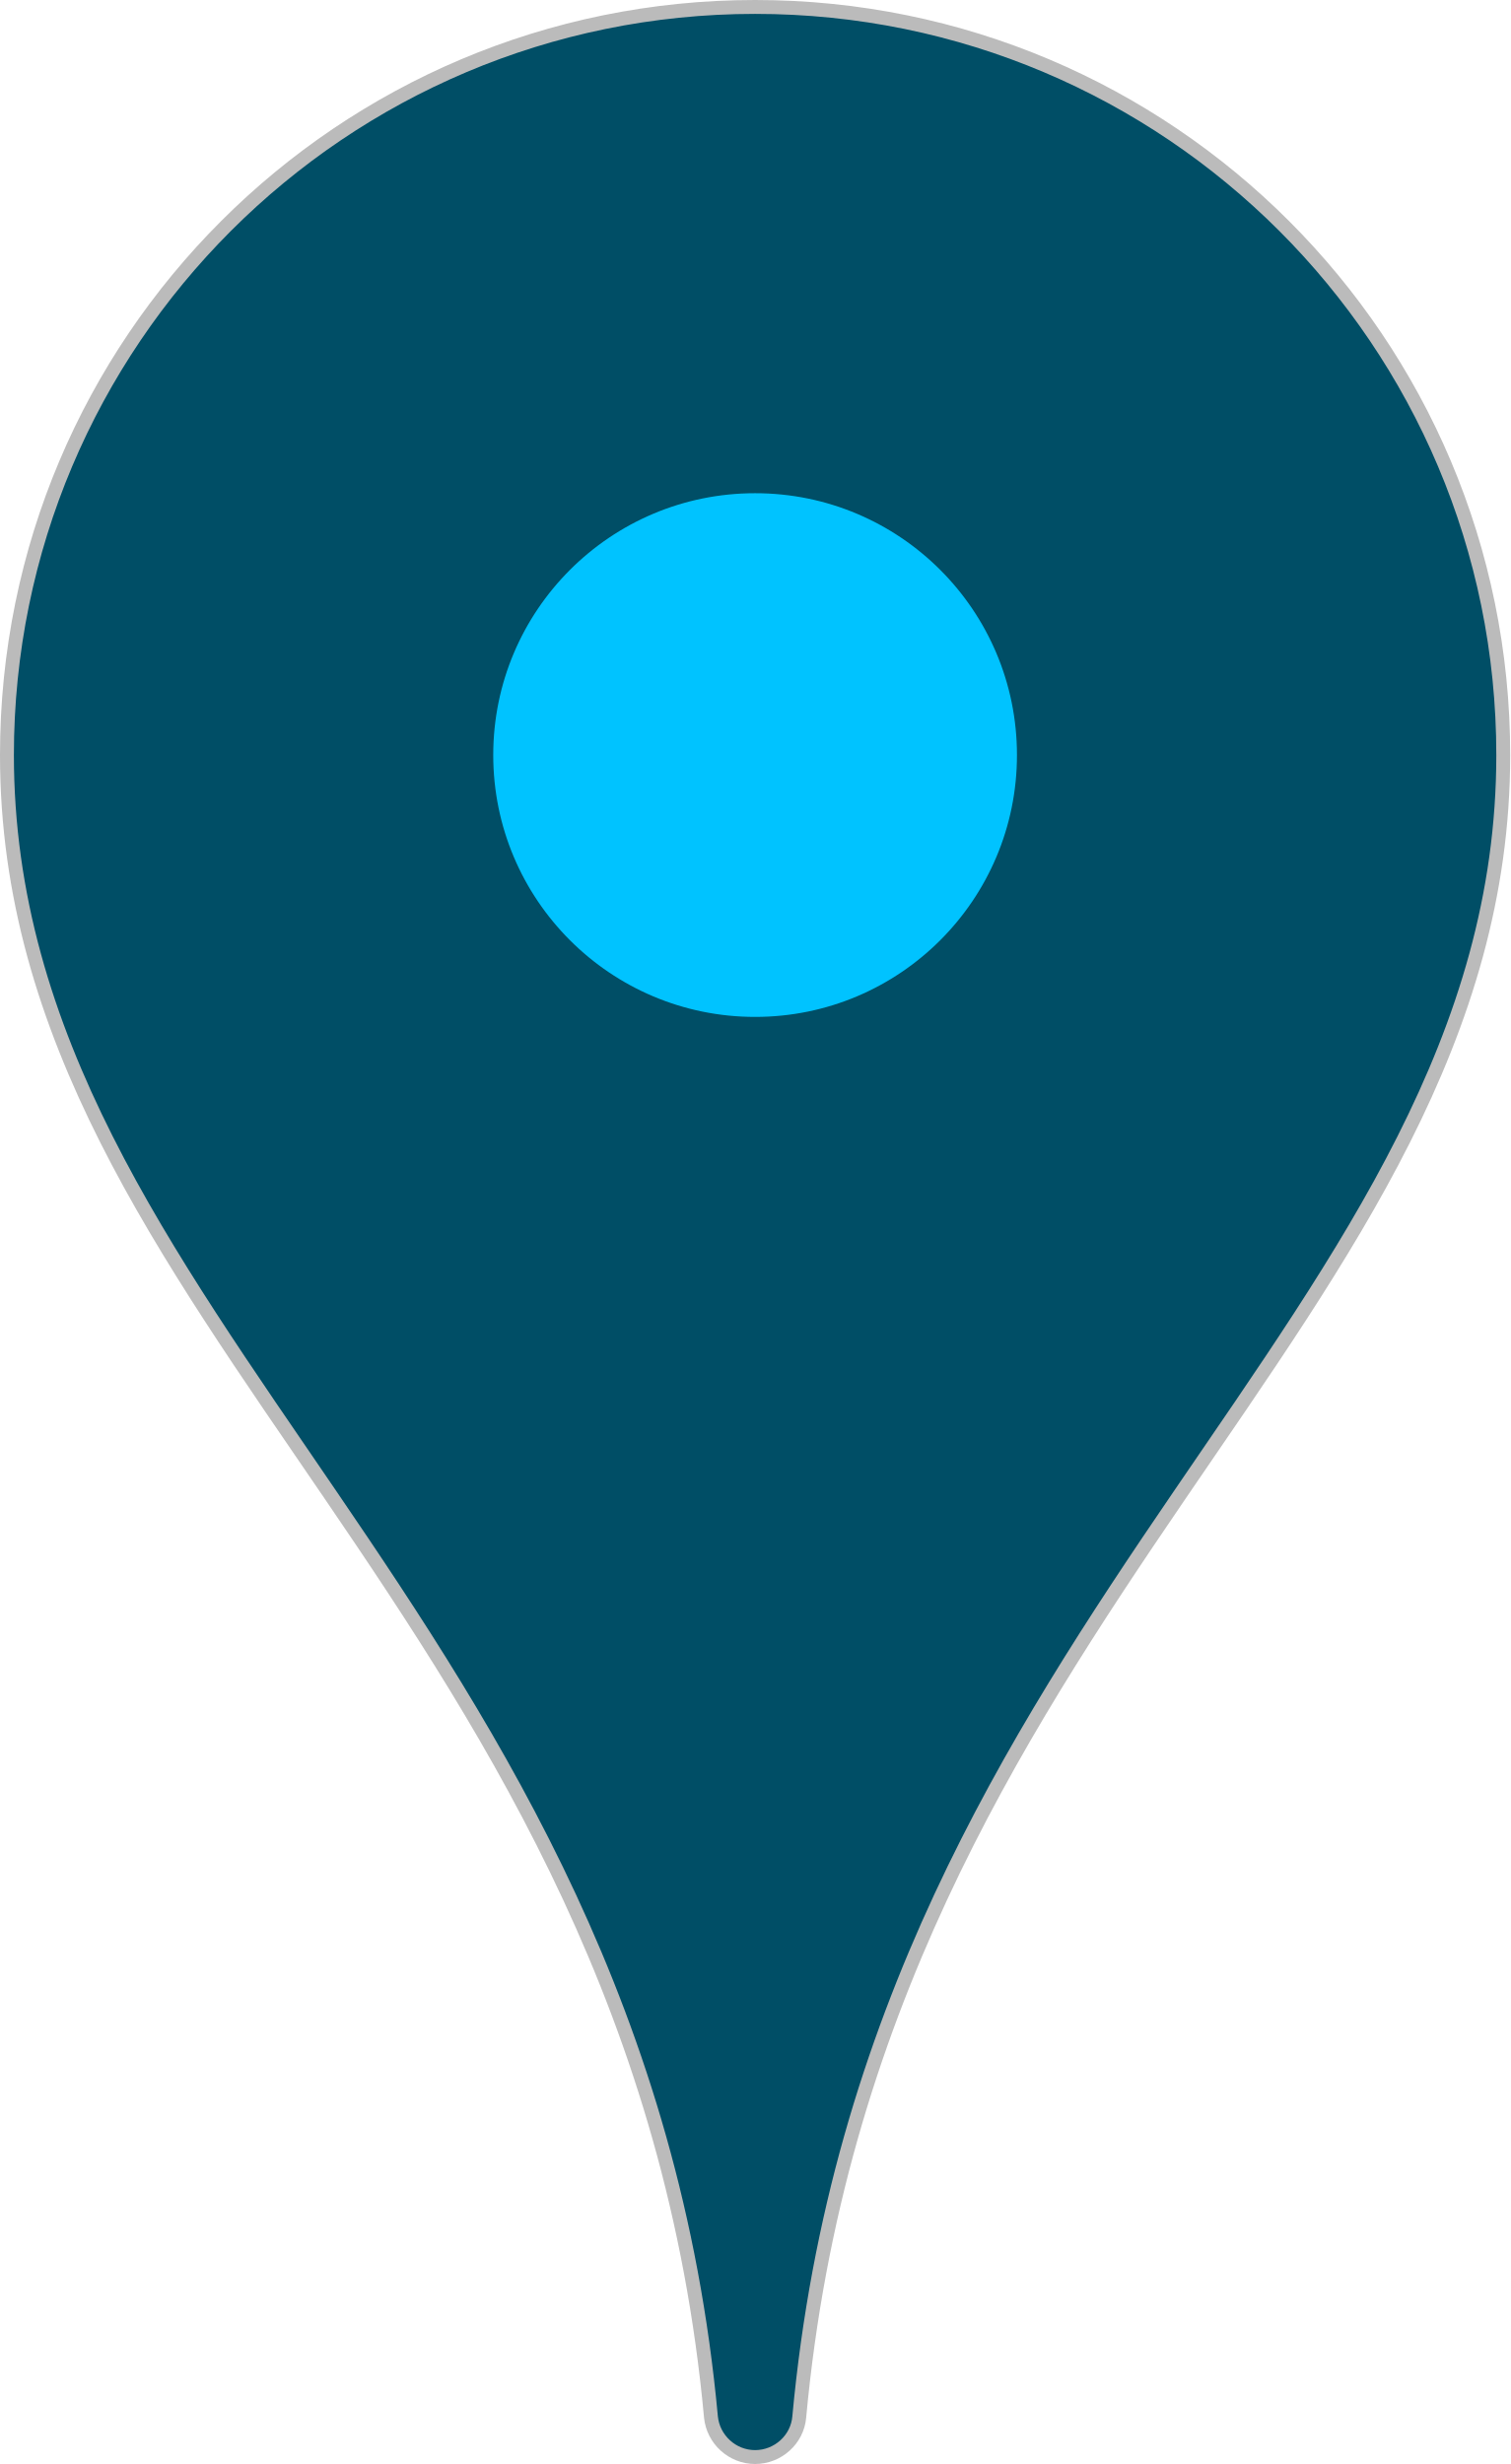
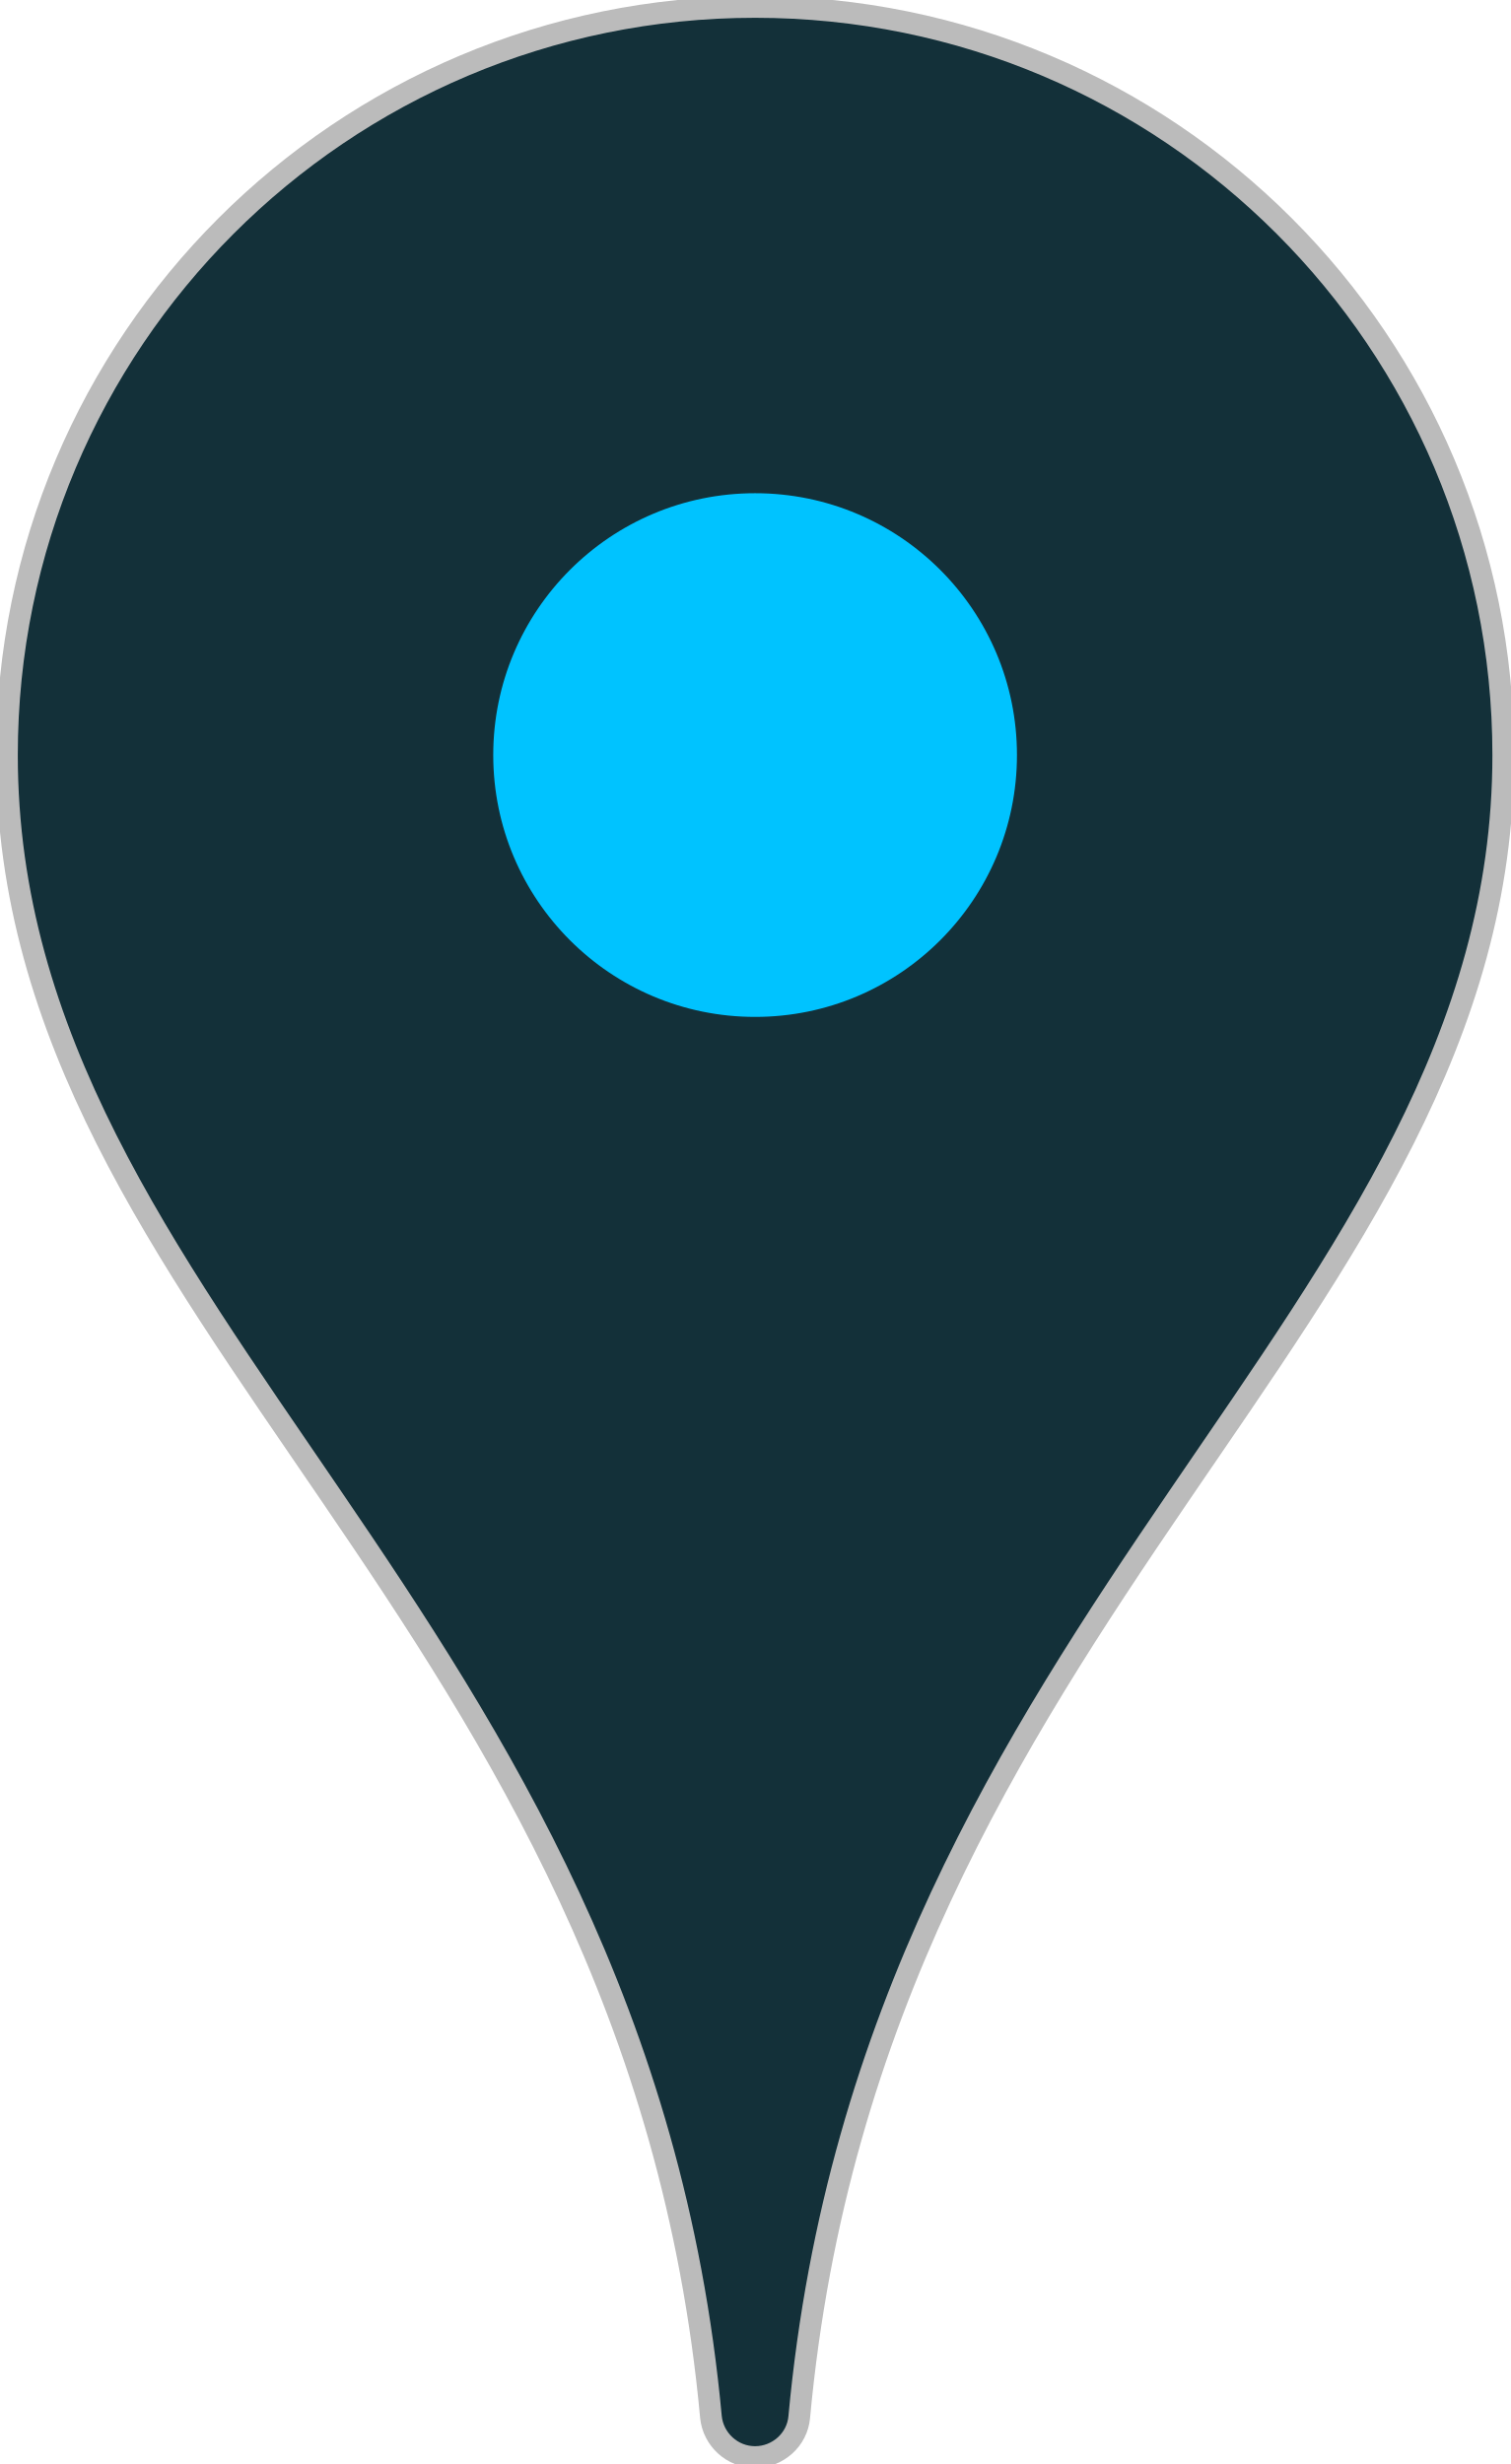
<svg xmlns="http://www.w3.org/2000/svg" version="1.1" id="Layer_1" x="0px" y="0px" viewBox="0 0 3478.8 5676.2" style="enable-background:new 0 0 3478.8 5676.2;" xml:space="preserve">
  <style type="text/css">
- 	.st0{fill:#004E66;stroke:#BBBBBB;stroke-width:32;stroke-miterlimit:10;}
+ 	.st0{fill:#133039;stroke:#BBBBBB;stroke-width:50;stroke-miterlimit:10;}
	.st1{fill:#00C3FF;}
</style>
  <path class="st0" d="M1739.4,16C787.2,16,16,787.2,16,1739.4C16,3038,1466.3,3714.4,1637.7,5568c5.2,51.7,49.1,92.2,101.7,92.2  s97.4-40.5,101.7-92.2c171.5-1853.5,1621.7-2530,1621.7-3828.6C3462.8,787.2,2691.6,16,1739.4,16z" />
  <circle class="st1" cx="1739.4" cy="1739.4" r="603.2" />
</svg>
